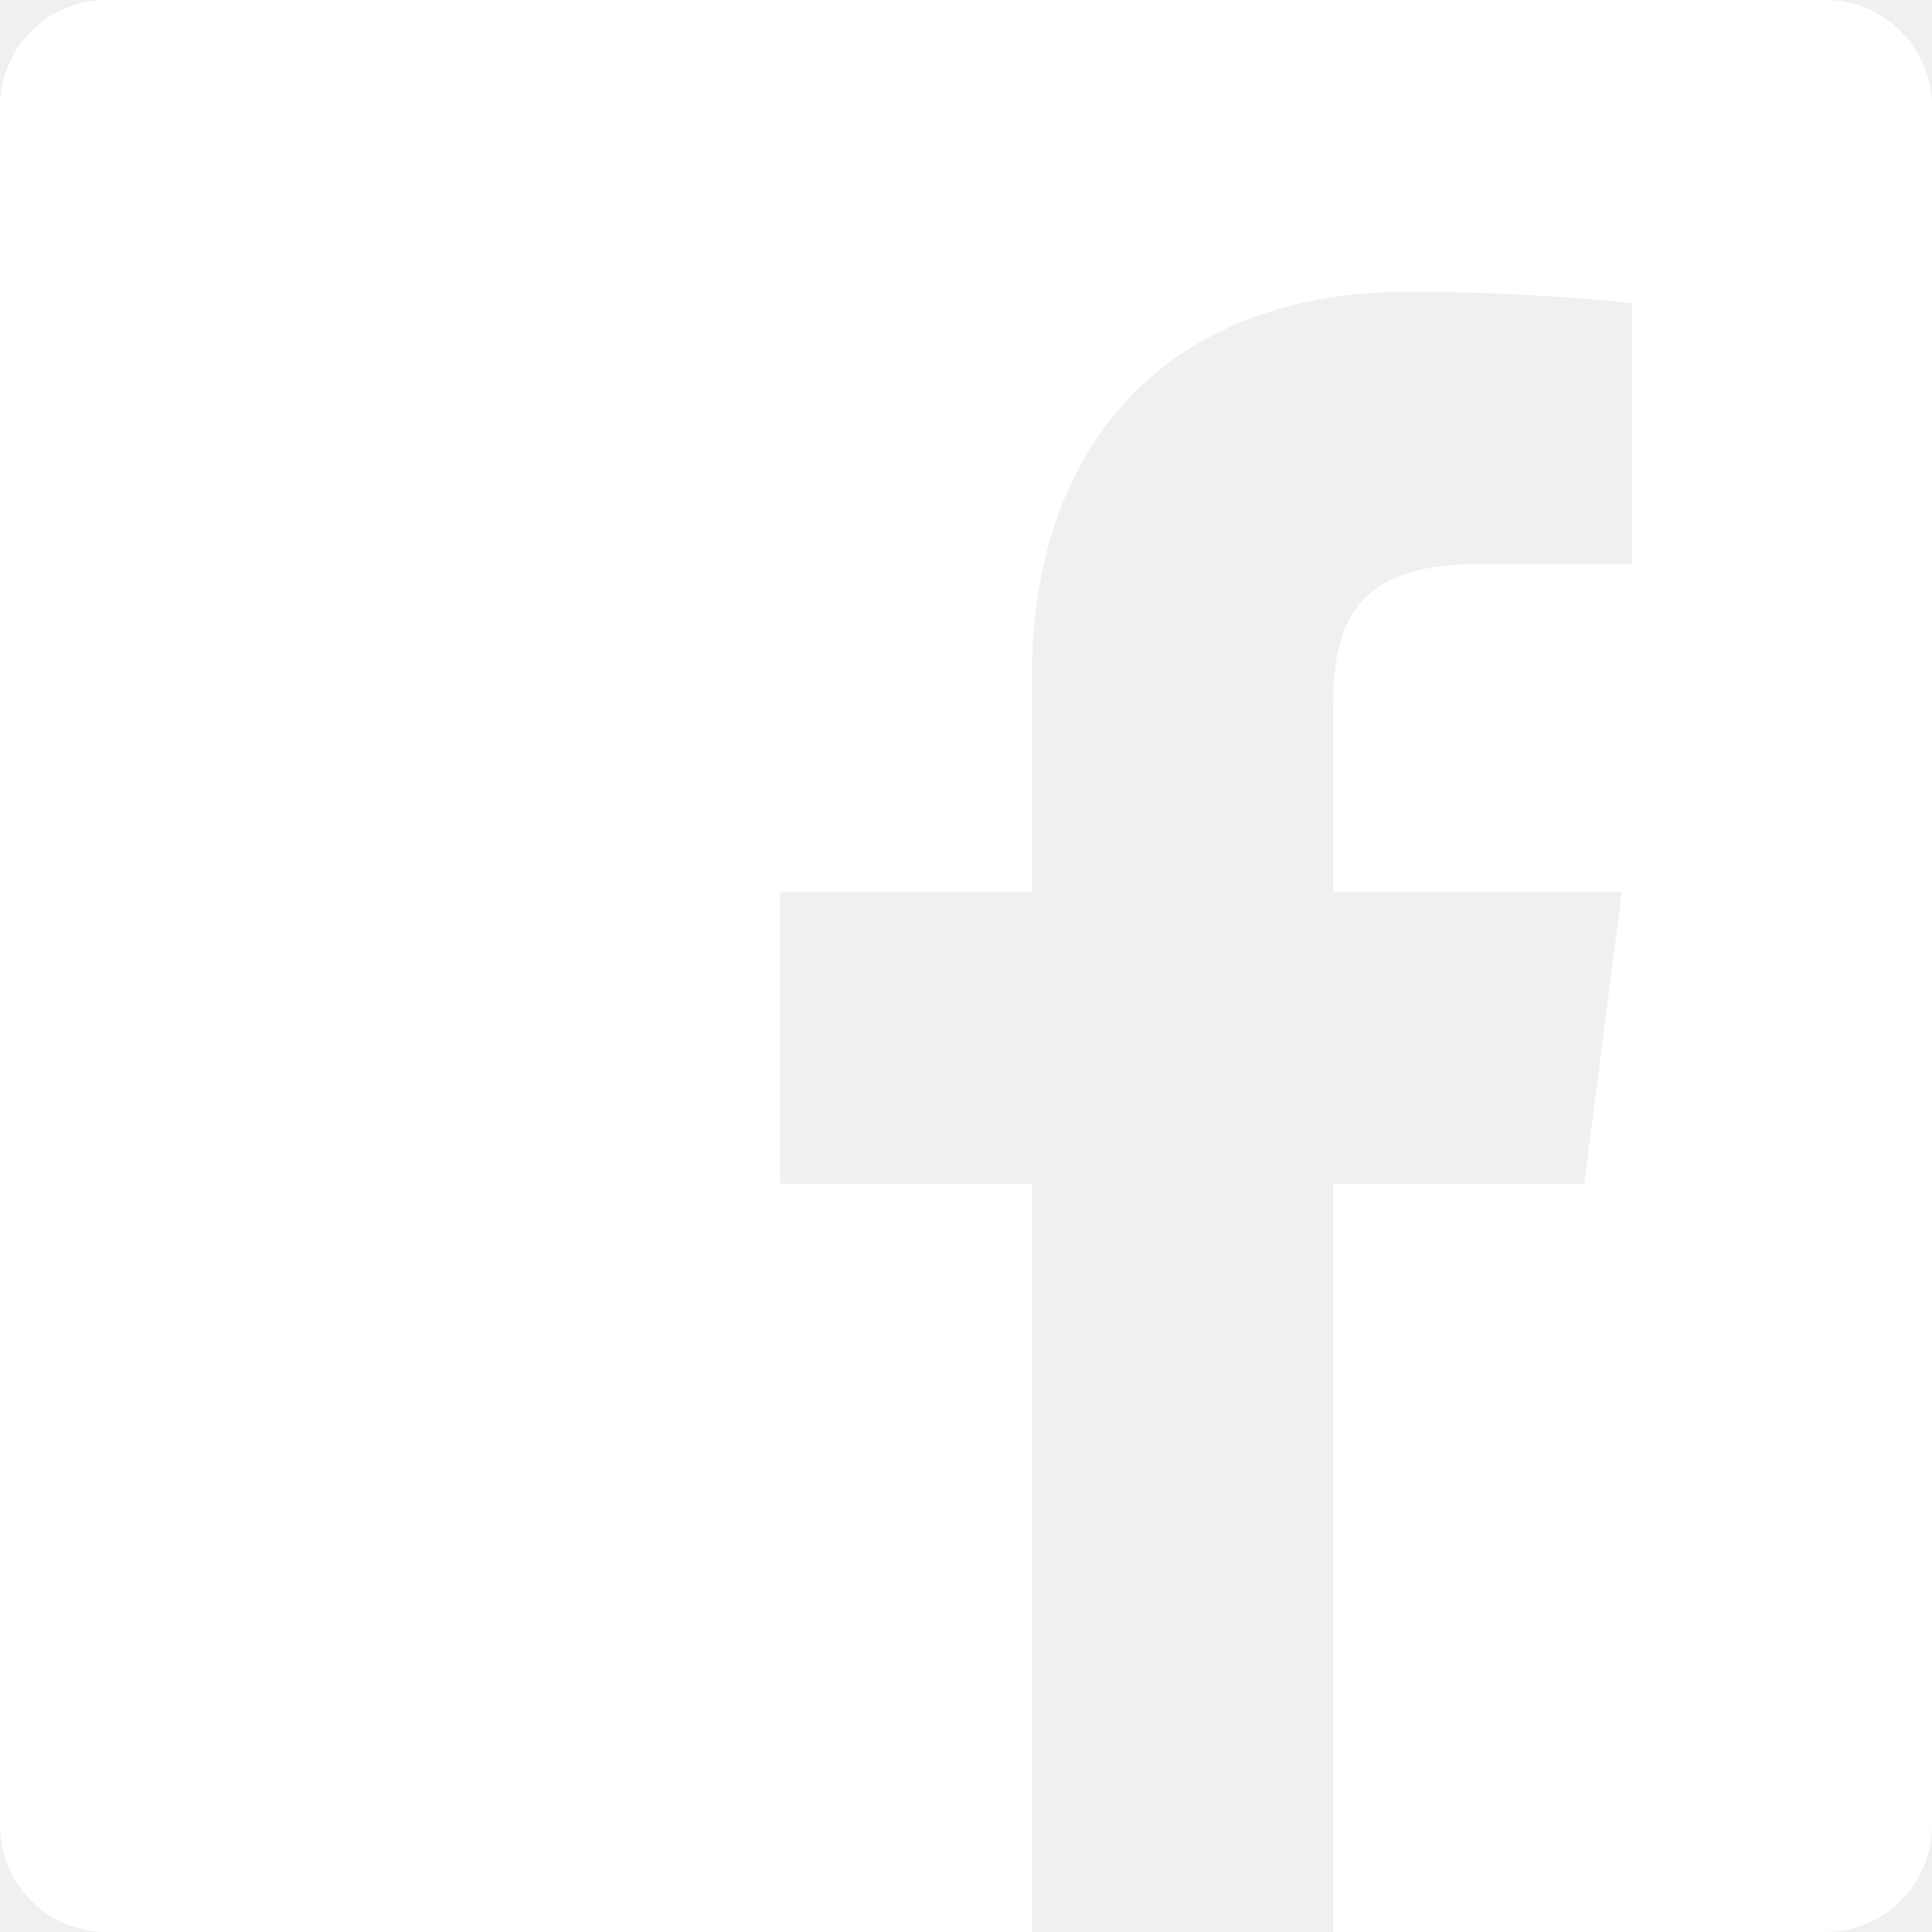
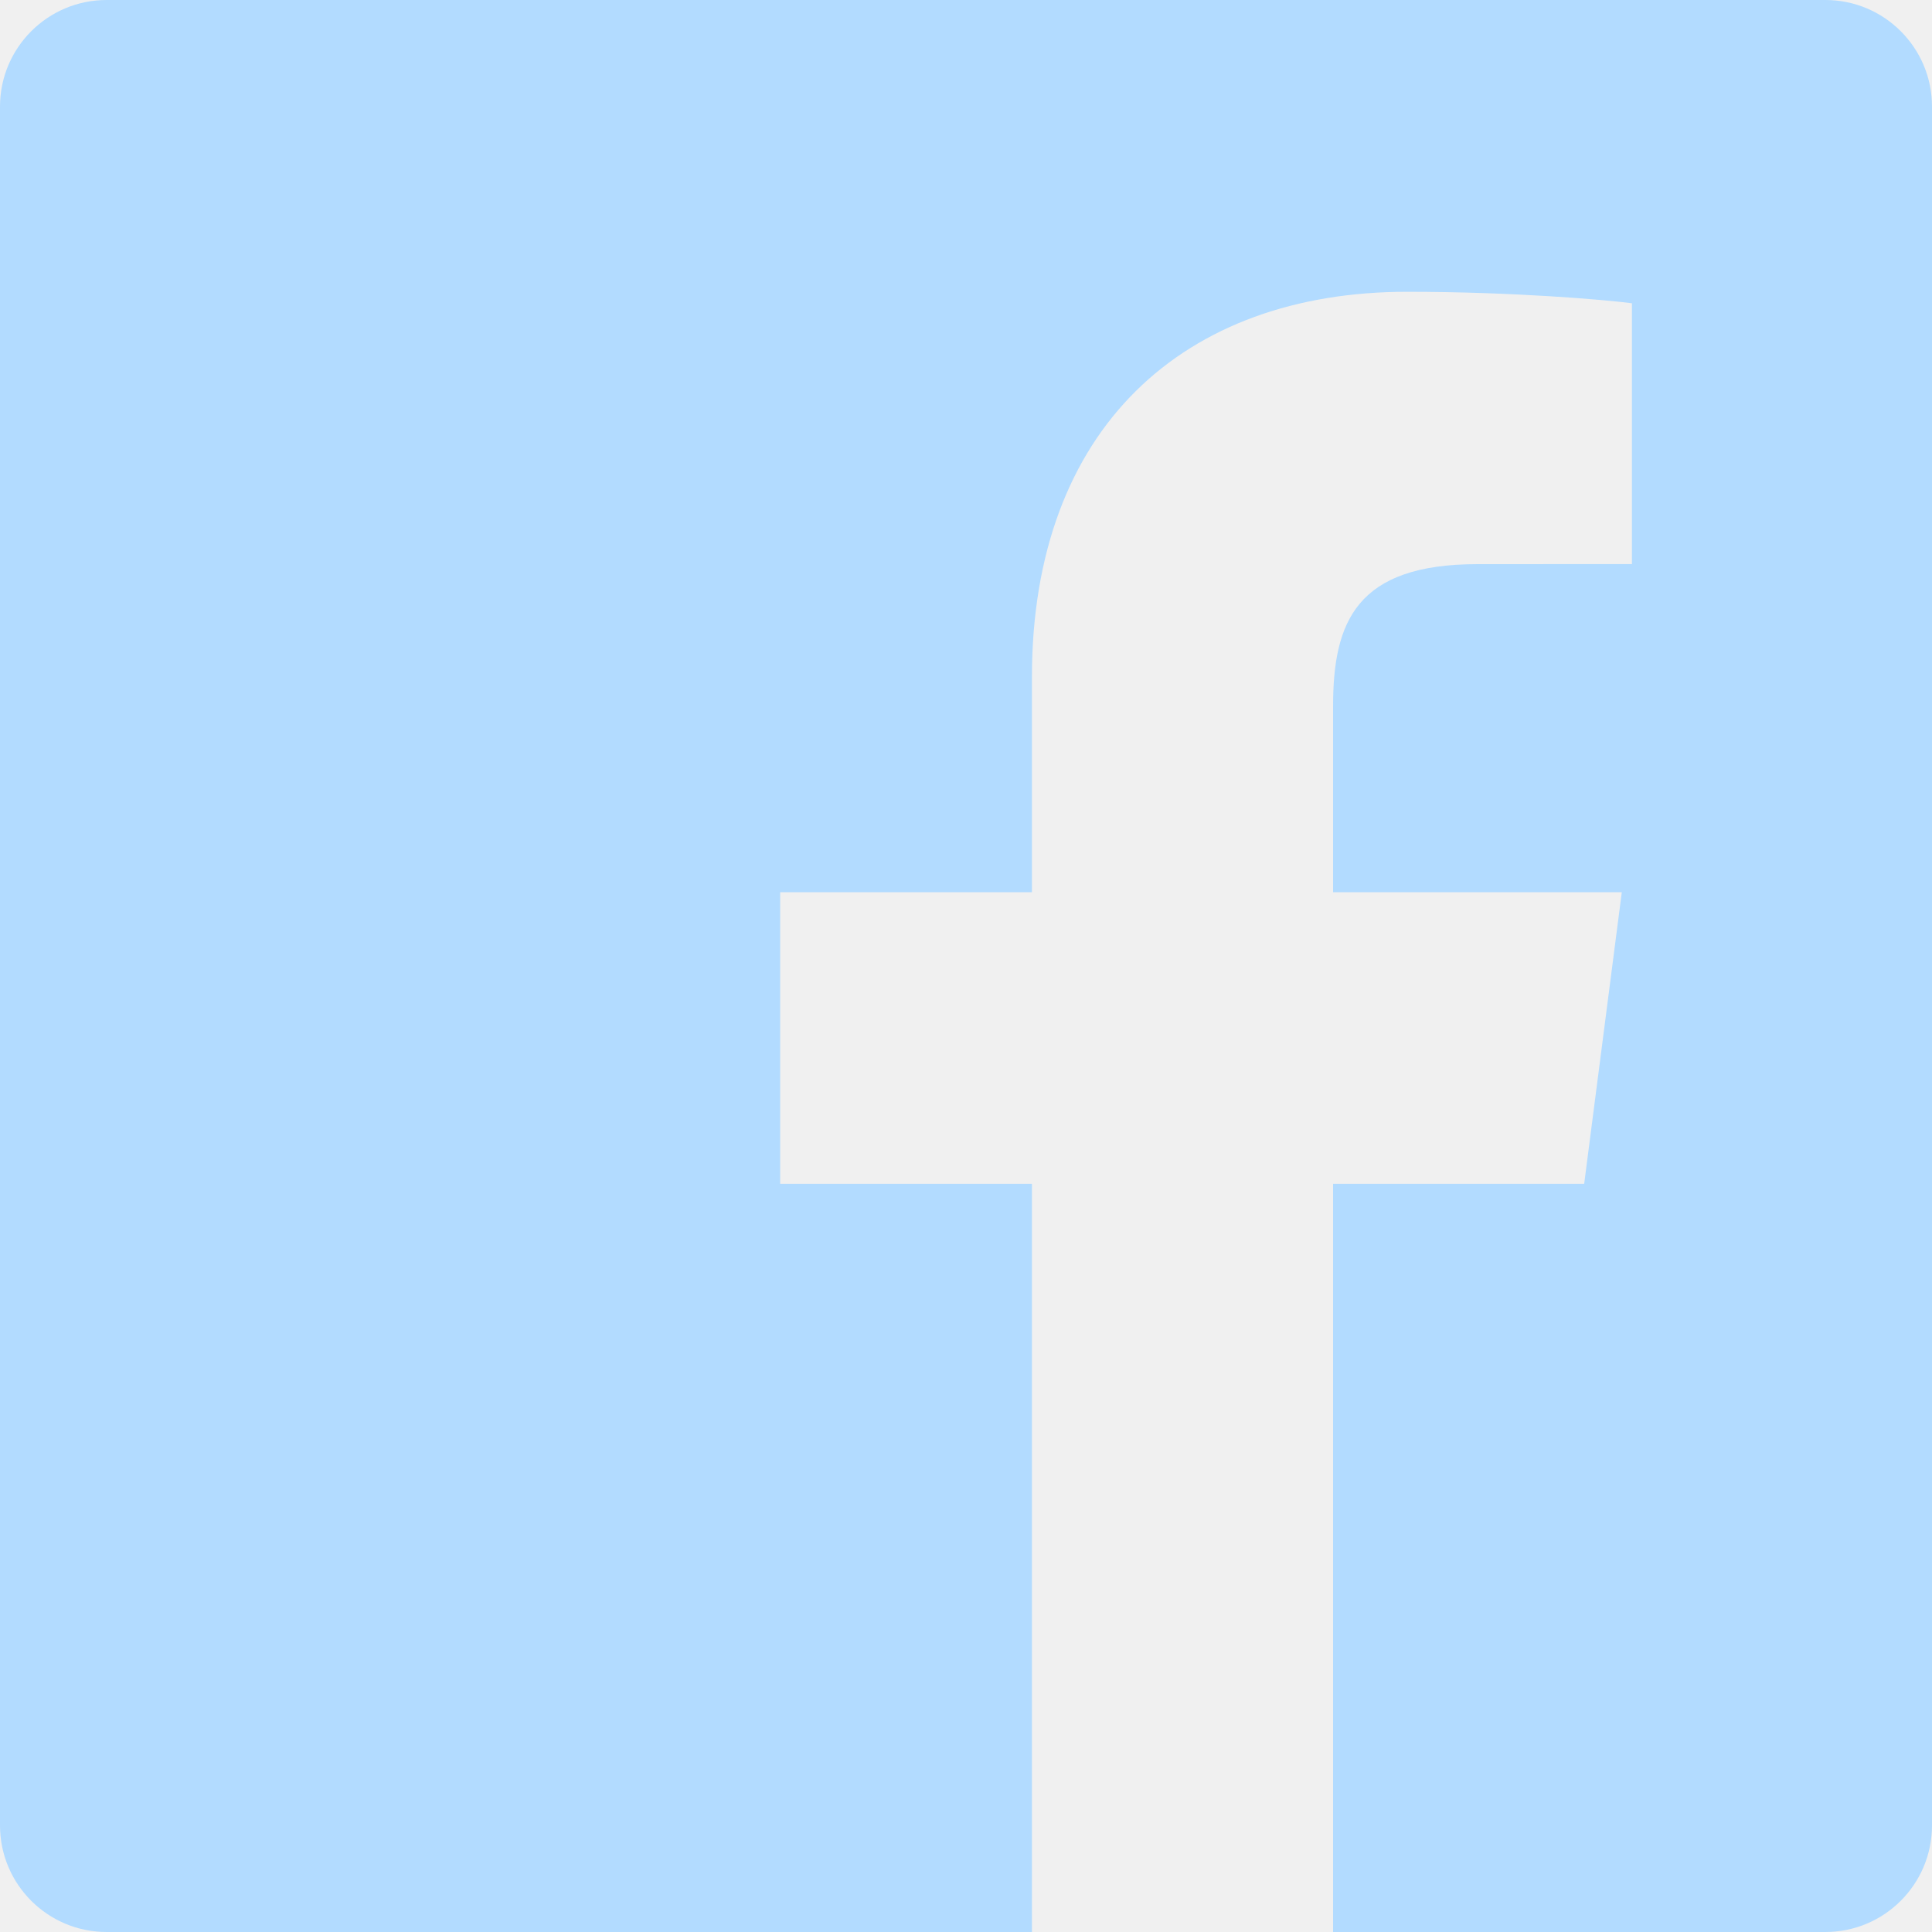
<svg xmlns="http://www.w3.org/2000/svg" width="32" height="32" viewBox="0 0 32 32">
-   <path fill="#FFF" fill-rule="evenodd" d="M1.766 32C.79 32 0 31.21 0 30.234V1.766C0 .791.79 0 1.766 0h28.468C31.209 0 32 .79 32 1.766v28.468c0 .975-.79 1.766-1.766 1.766H22.08V19.608h4.159l.623-4.83H22.08v-3.083c0-1.398.388-2.351 2.393-2.351l2.557-.001v-4.32c-.442-.058-1.96-.19-3.726-.19-3.687 0-6.212 2.25-6.212 6.384v3.561h-4.17v4.83h4.17V32H1.766z" />
+   <path fill="#b2dbff" fill-rule="evenodd" d="M1.766 32C.79 32 0 31.21 0 30.234V1.766C0 .791.79 0 1.766 0h28.468C31.209 0 32 .79 32 1.766v28.468c0 .975-.79 1.766-1.766 1.766H22.08V19.608h4.159l.623-4.83H22.08v-3.083c0-1.398.388-2.351 2.393-2.351l2.557-.001v-4.32c-.442-.058-1.96-.19-3.726-.19-3.687 0-6.212 2.25-6.212 6.384v3.561h-4.17v4.83h4.17V32H1.766z" />
</svg>
